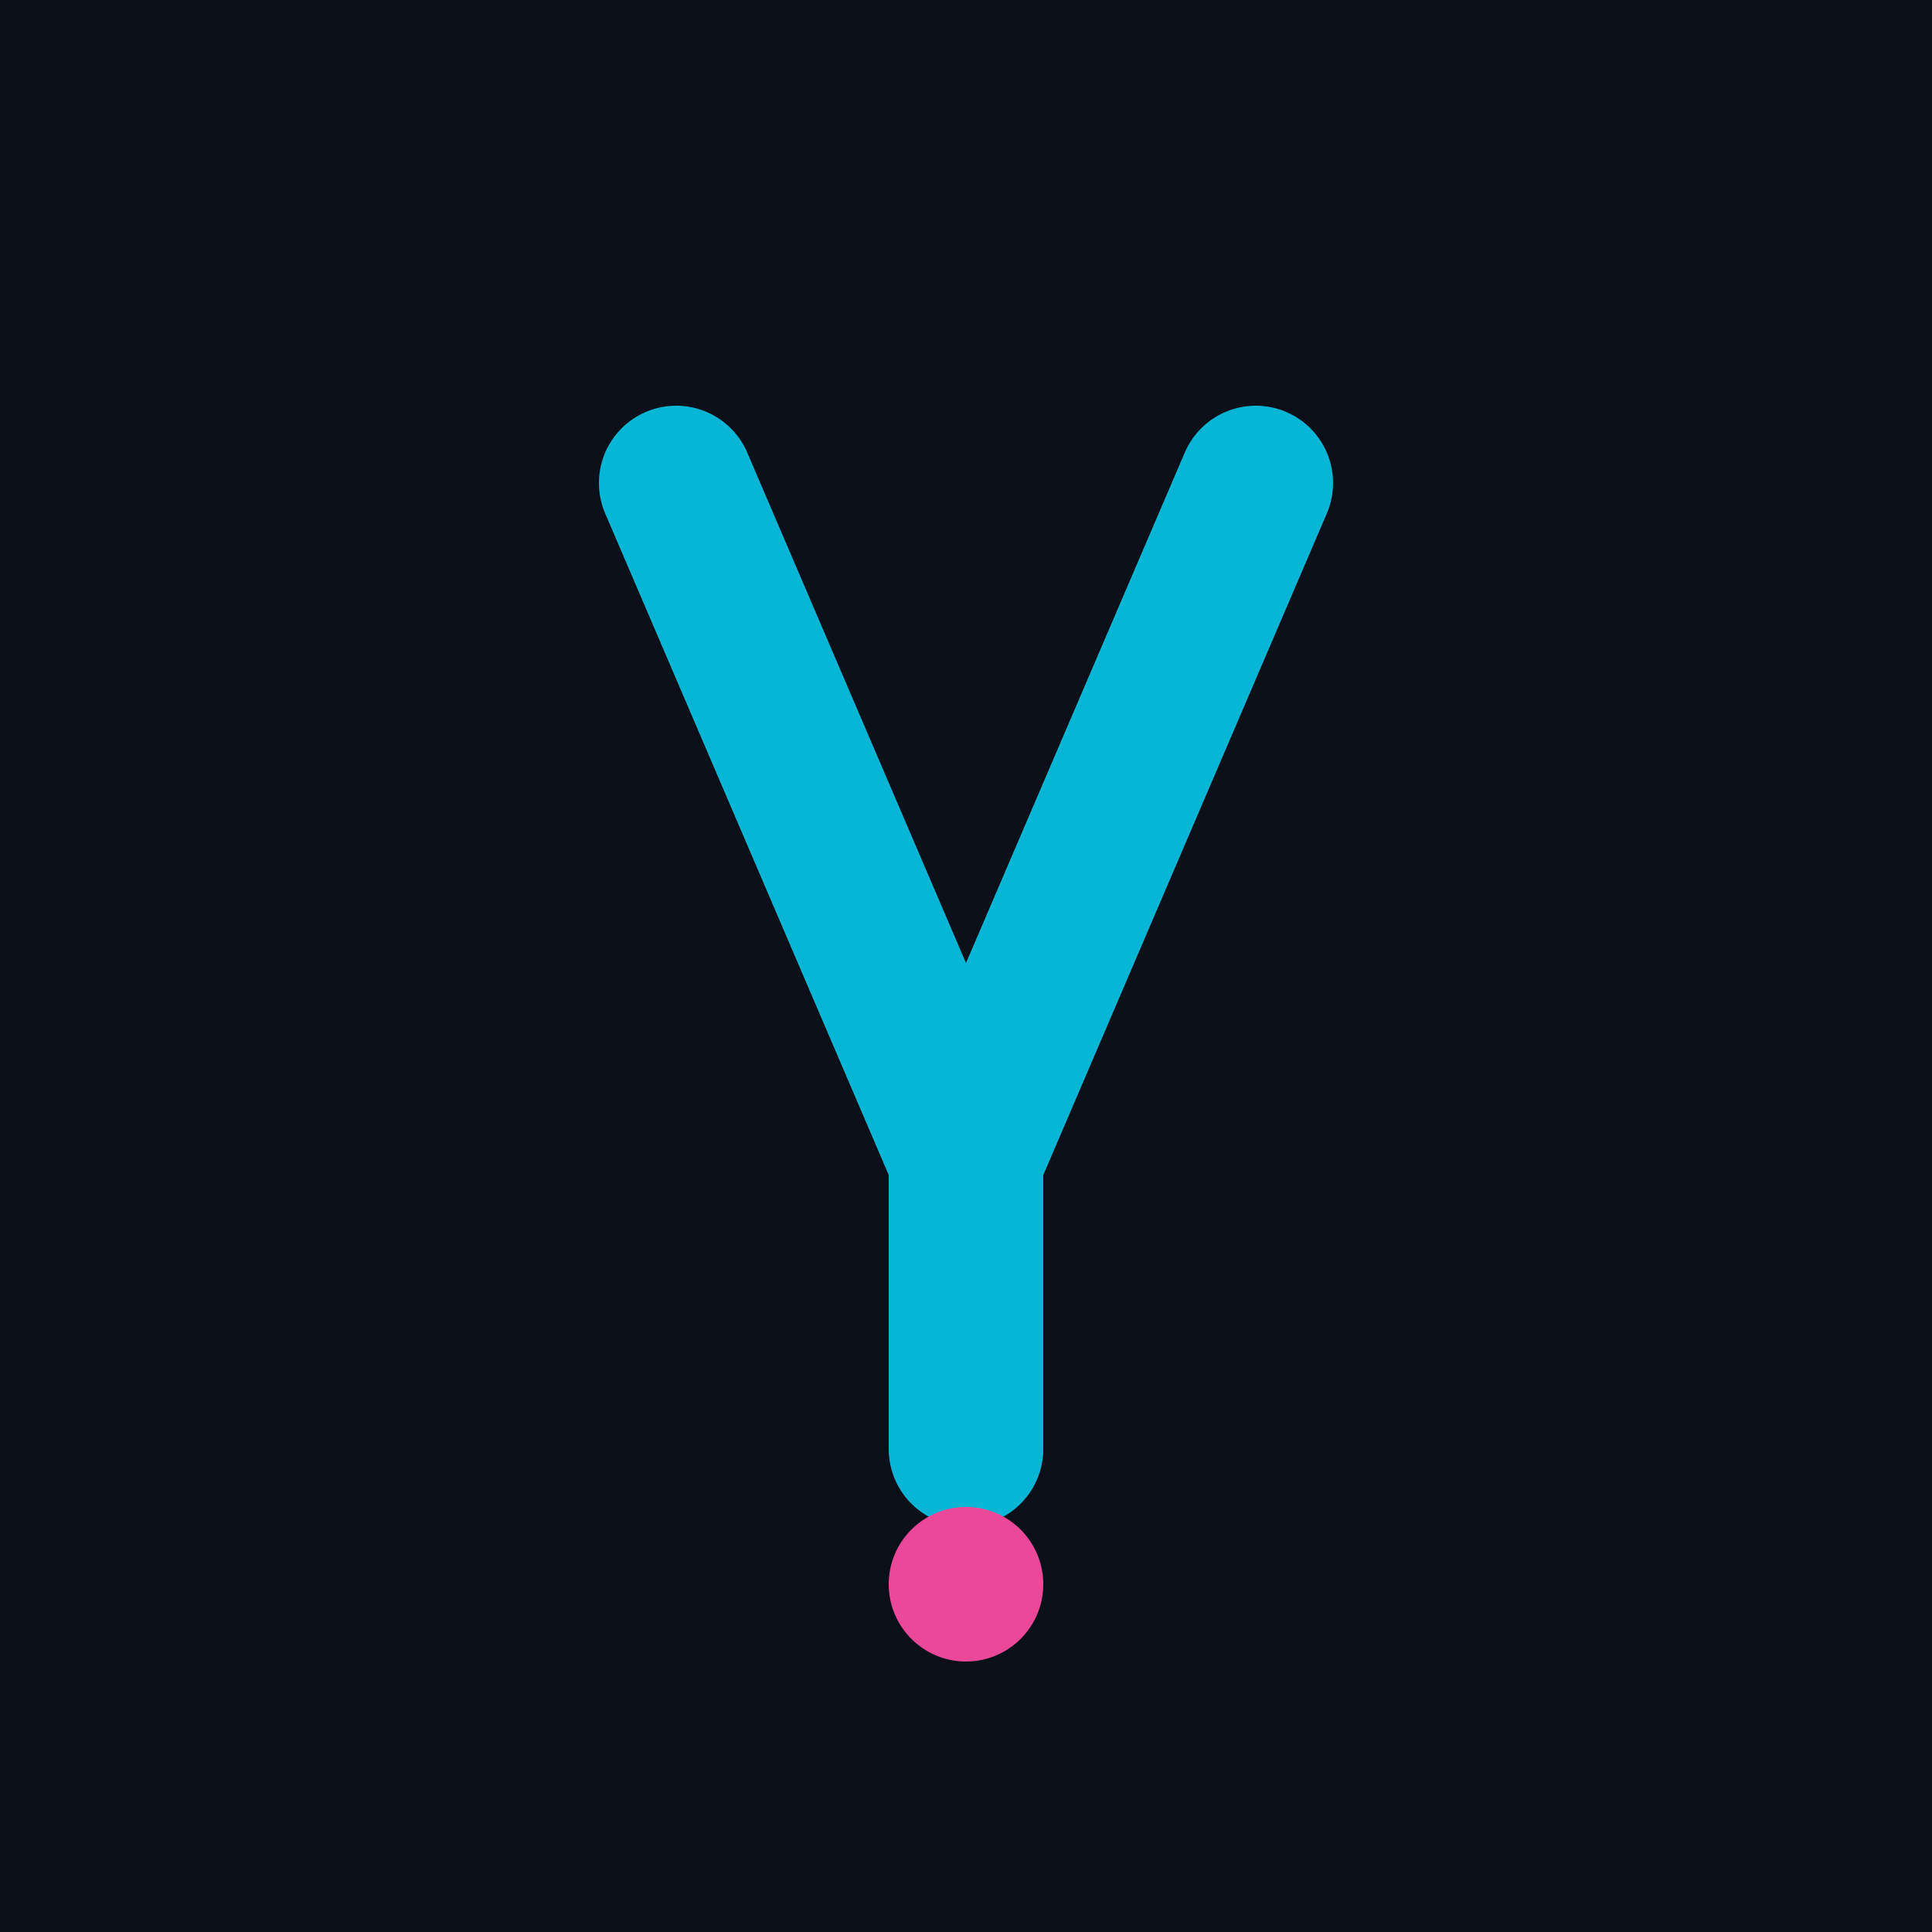
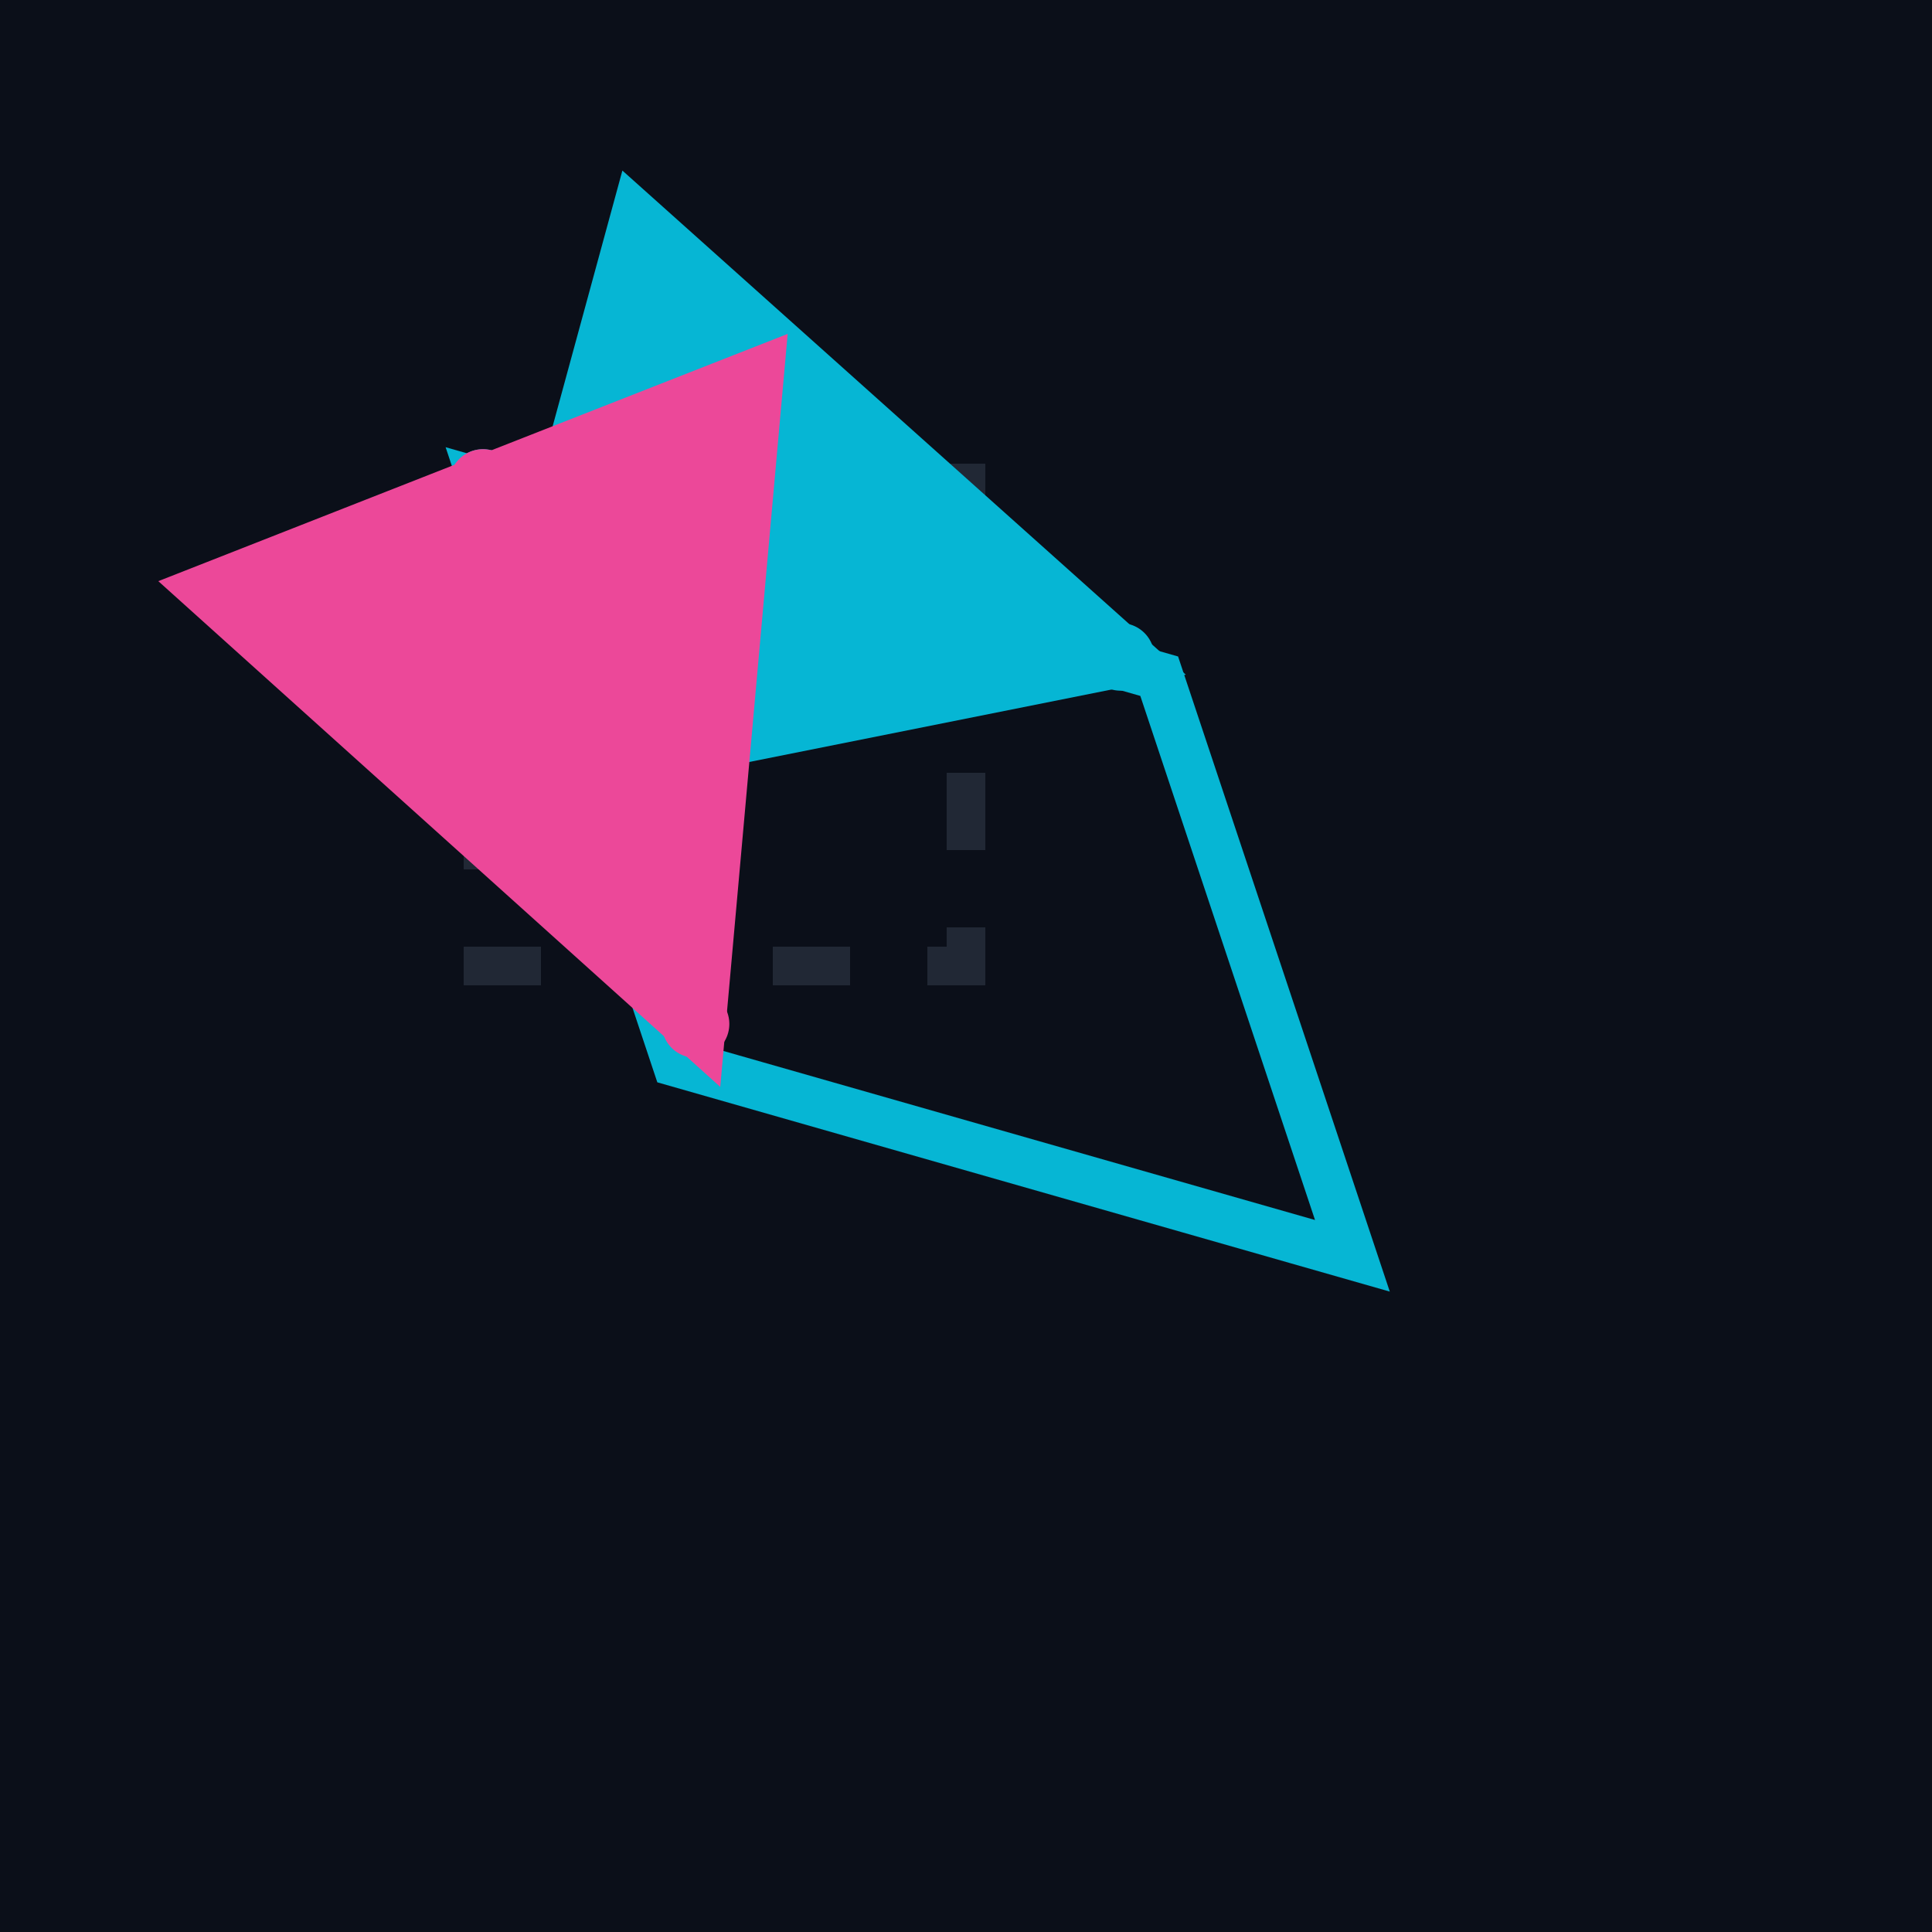
<svg xmlns="http://www.w3.org/2000/svg" viewBox="0 0 100 100">
+   <defs>
+     <marker id="arrow-cyan" markerWidth="10" markerHeight="10" refX="9" refY="5" orient="auto">
+       <polygon points="0 0, 10 5, 0 10" fill="#06B6D4" />
+     </marker>
+     <marker id="arrow-pink" markerWidth="10" markerHeight="10" refX="9" refY="5" orient="auto">
+       <polygon points="0 0, 10 5, 0 10" fill="#EC4899" />
+     </marker>
+   </defs>
  <rect width="100" height="100" fill="#0B0F19" />
-   <path d="M 35 25 L 50 60 L 65 25" stroke="#06B6D4" stroke-width="8" fill="none" stroke-linecap="round" stroke-linejoin="round" />
-   <line x1="50" y1="60" x2="50" y2="75" stroke="#06B6D4" stroke-width="8" stroke-linecap="round" />
-   <circle cx="50" cy="82" r="4" fill="#EC4899" />
+   <rect x="25" y="25" width="25" height="25" fill="none" stroke="#374151" stroke-width="2" stroke-dasharray="4,4" opacity="0.5" />
+   <path d="M 25 25 L 60 35 L 70 65 L 35 55 Z" fill="none" stroke="#06B6D4" stroke-width="2.5" />
+   <line x1="25" y1="25" x2="58" y2="34" stroke="#06B6D4" stroke-width="3.5" marker-end="url(#arrow-cyan)" stroke-linecap="round" />
+   <line x1="25" y1="25" x2="36" y2="53" stroke="#EC4899" stroke-width="3.5" marker-end="url(#arrow-pink)" stroke-linecap="round" />
</svg>
